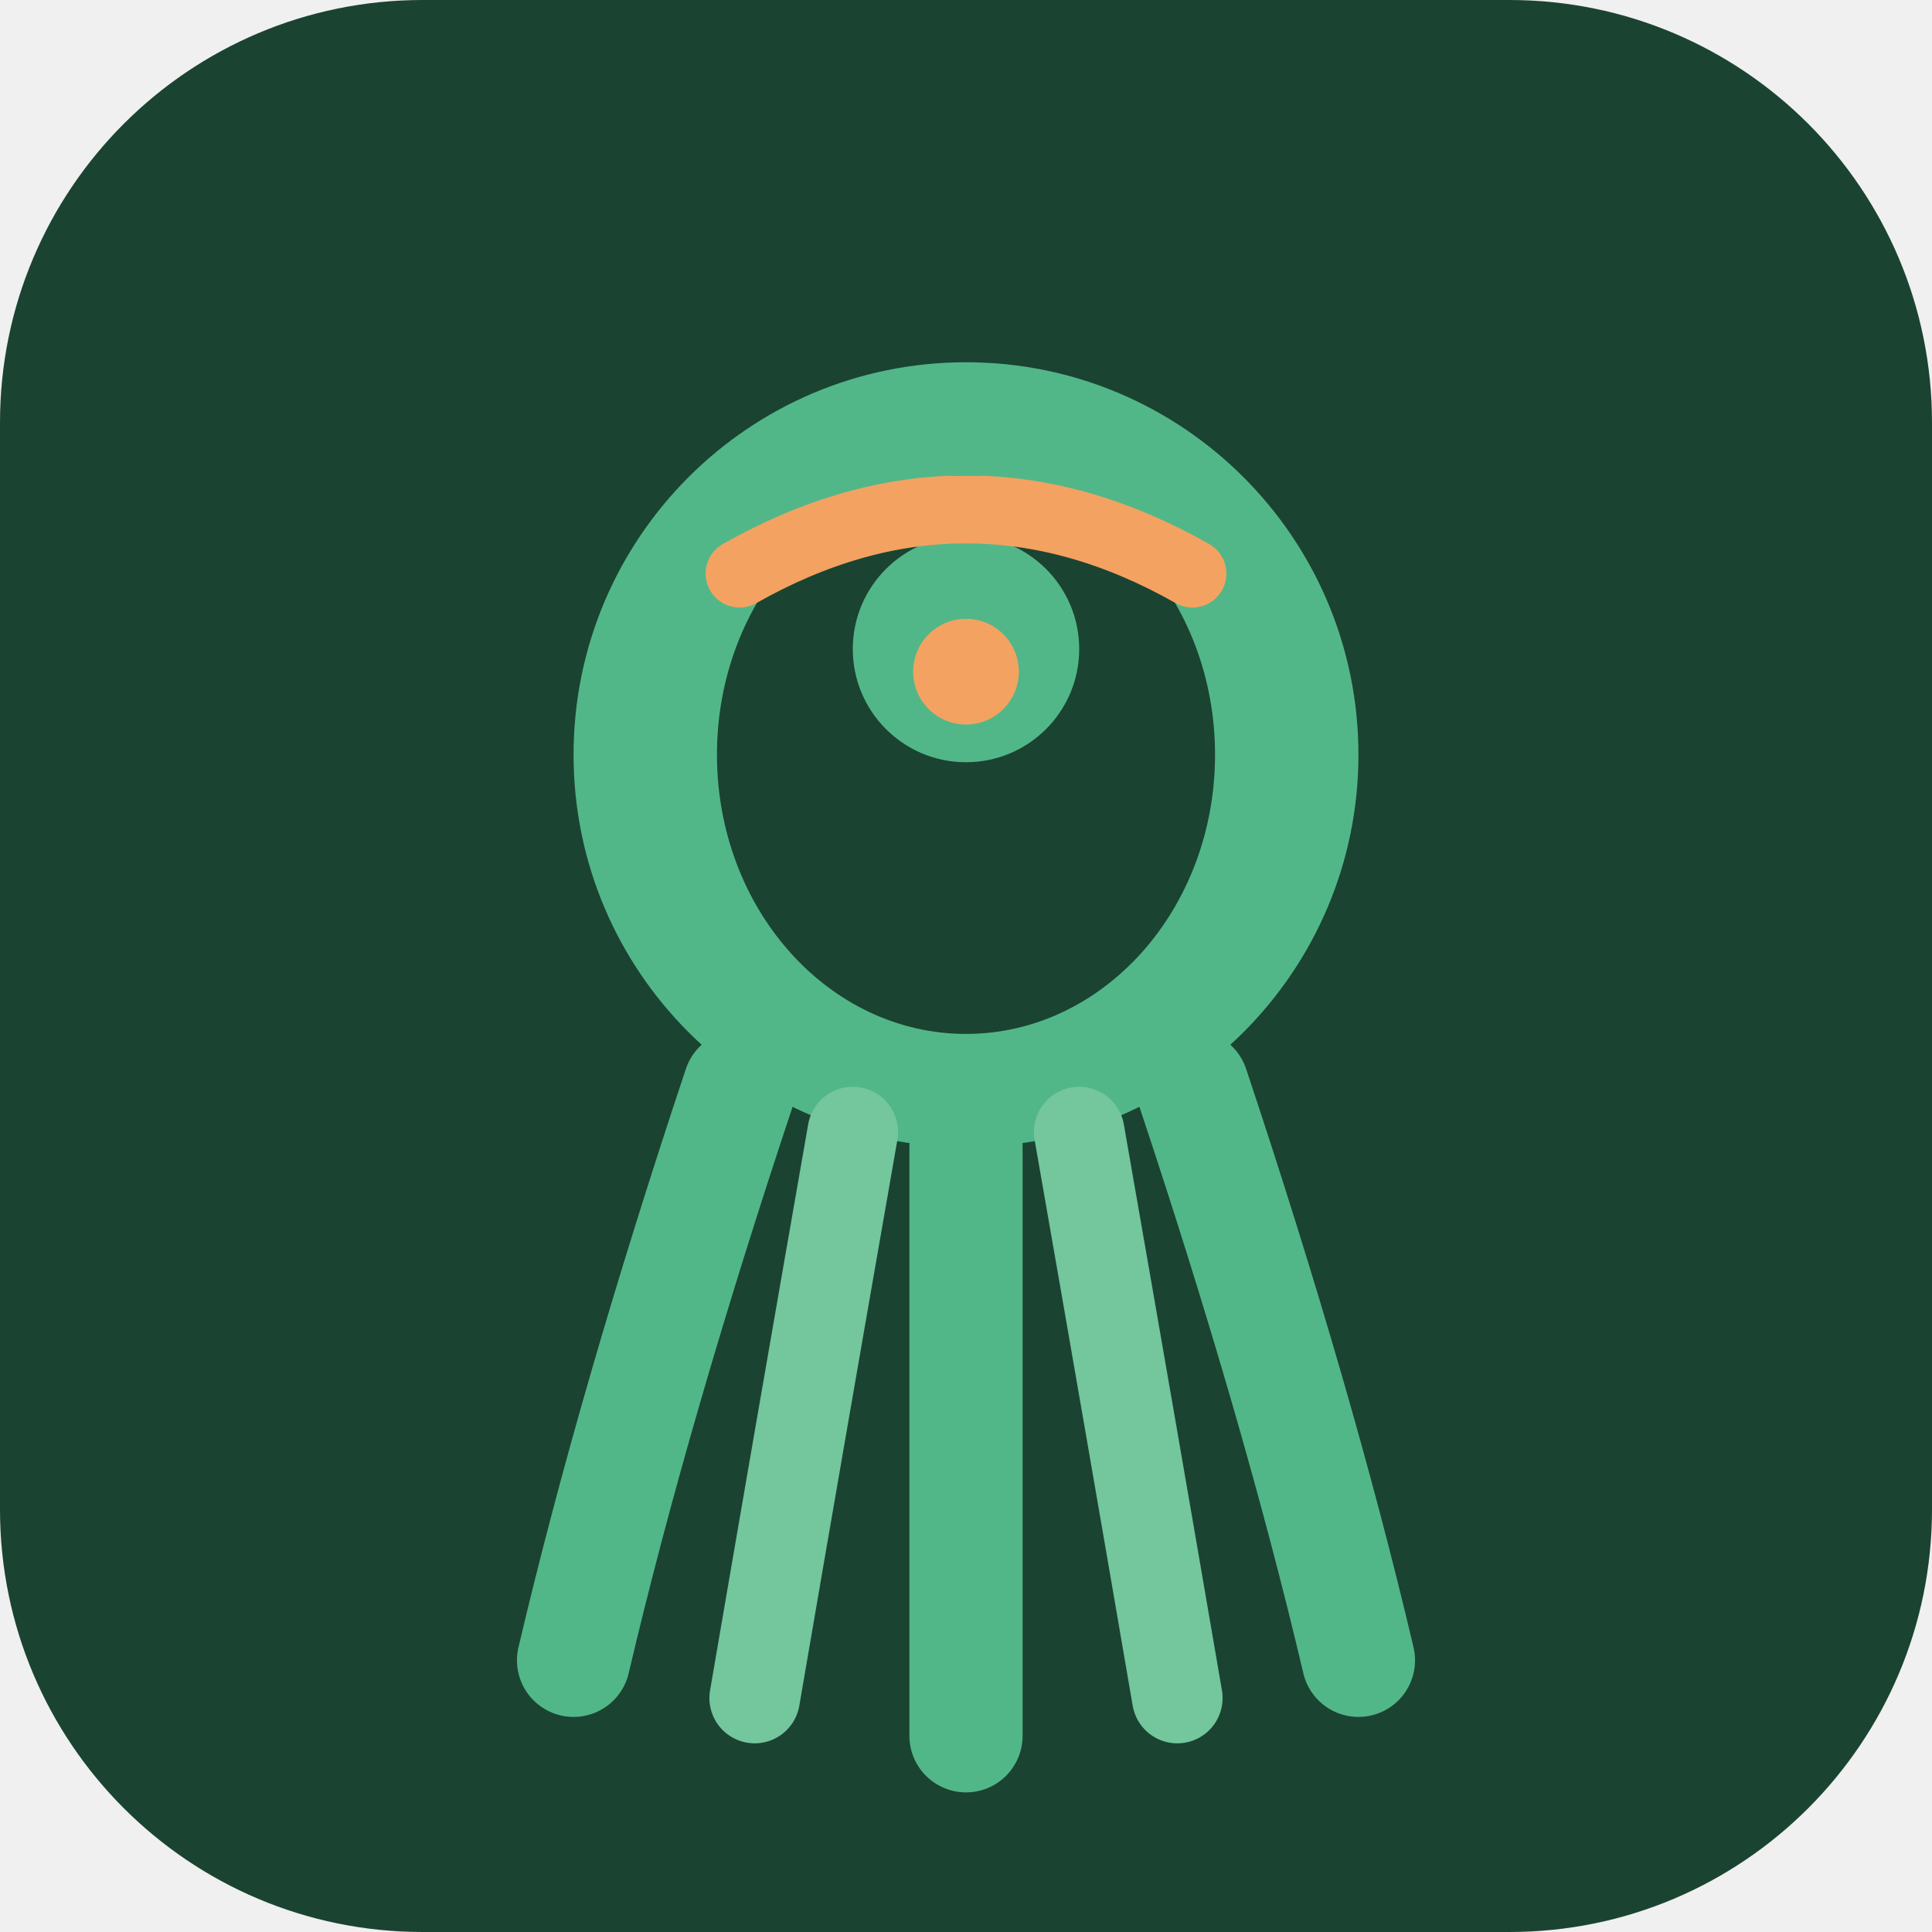
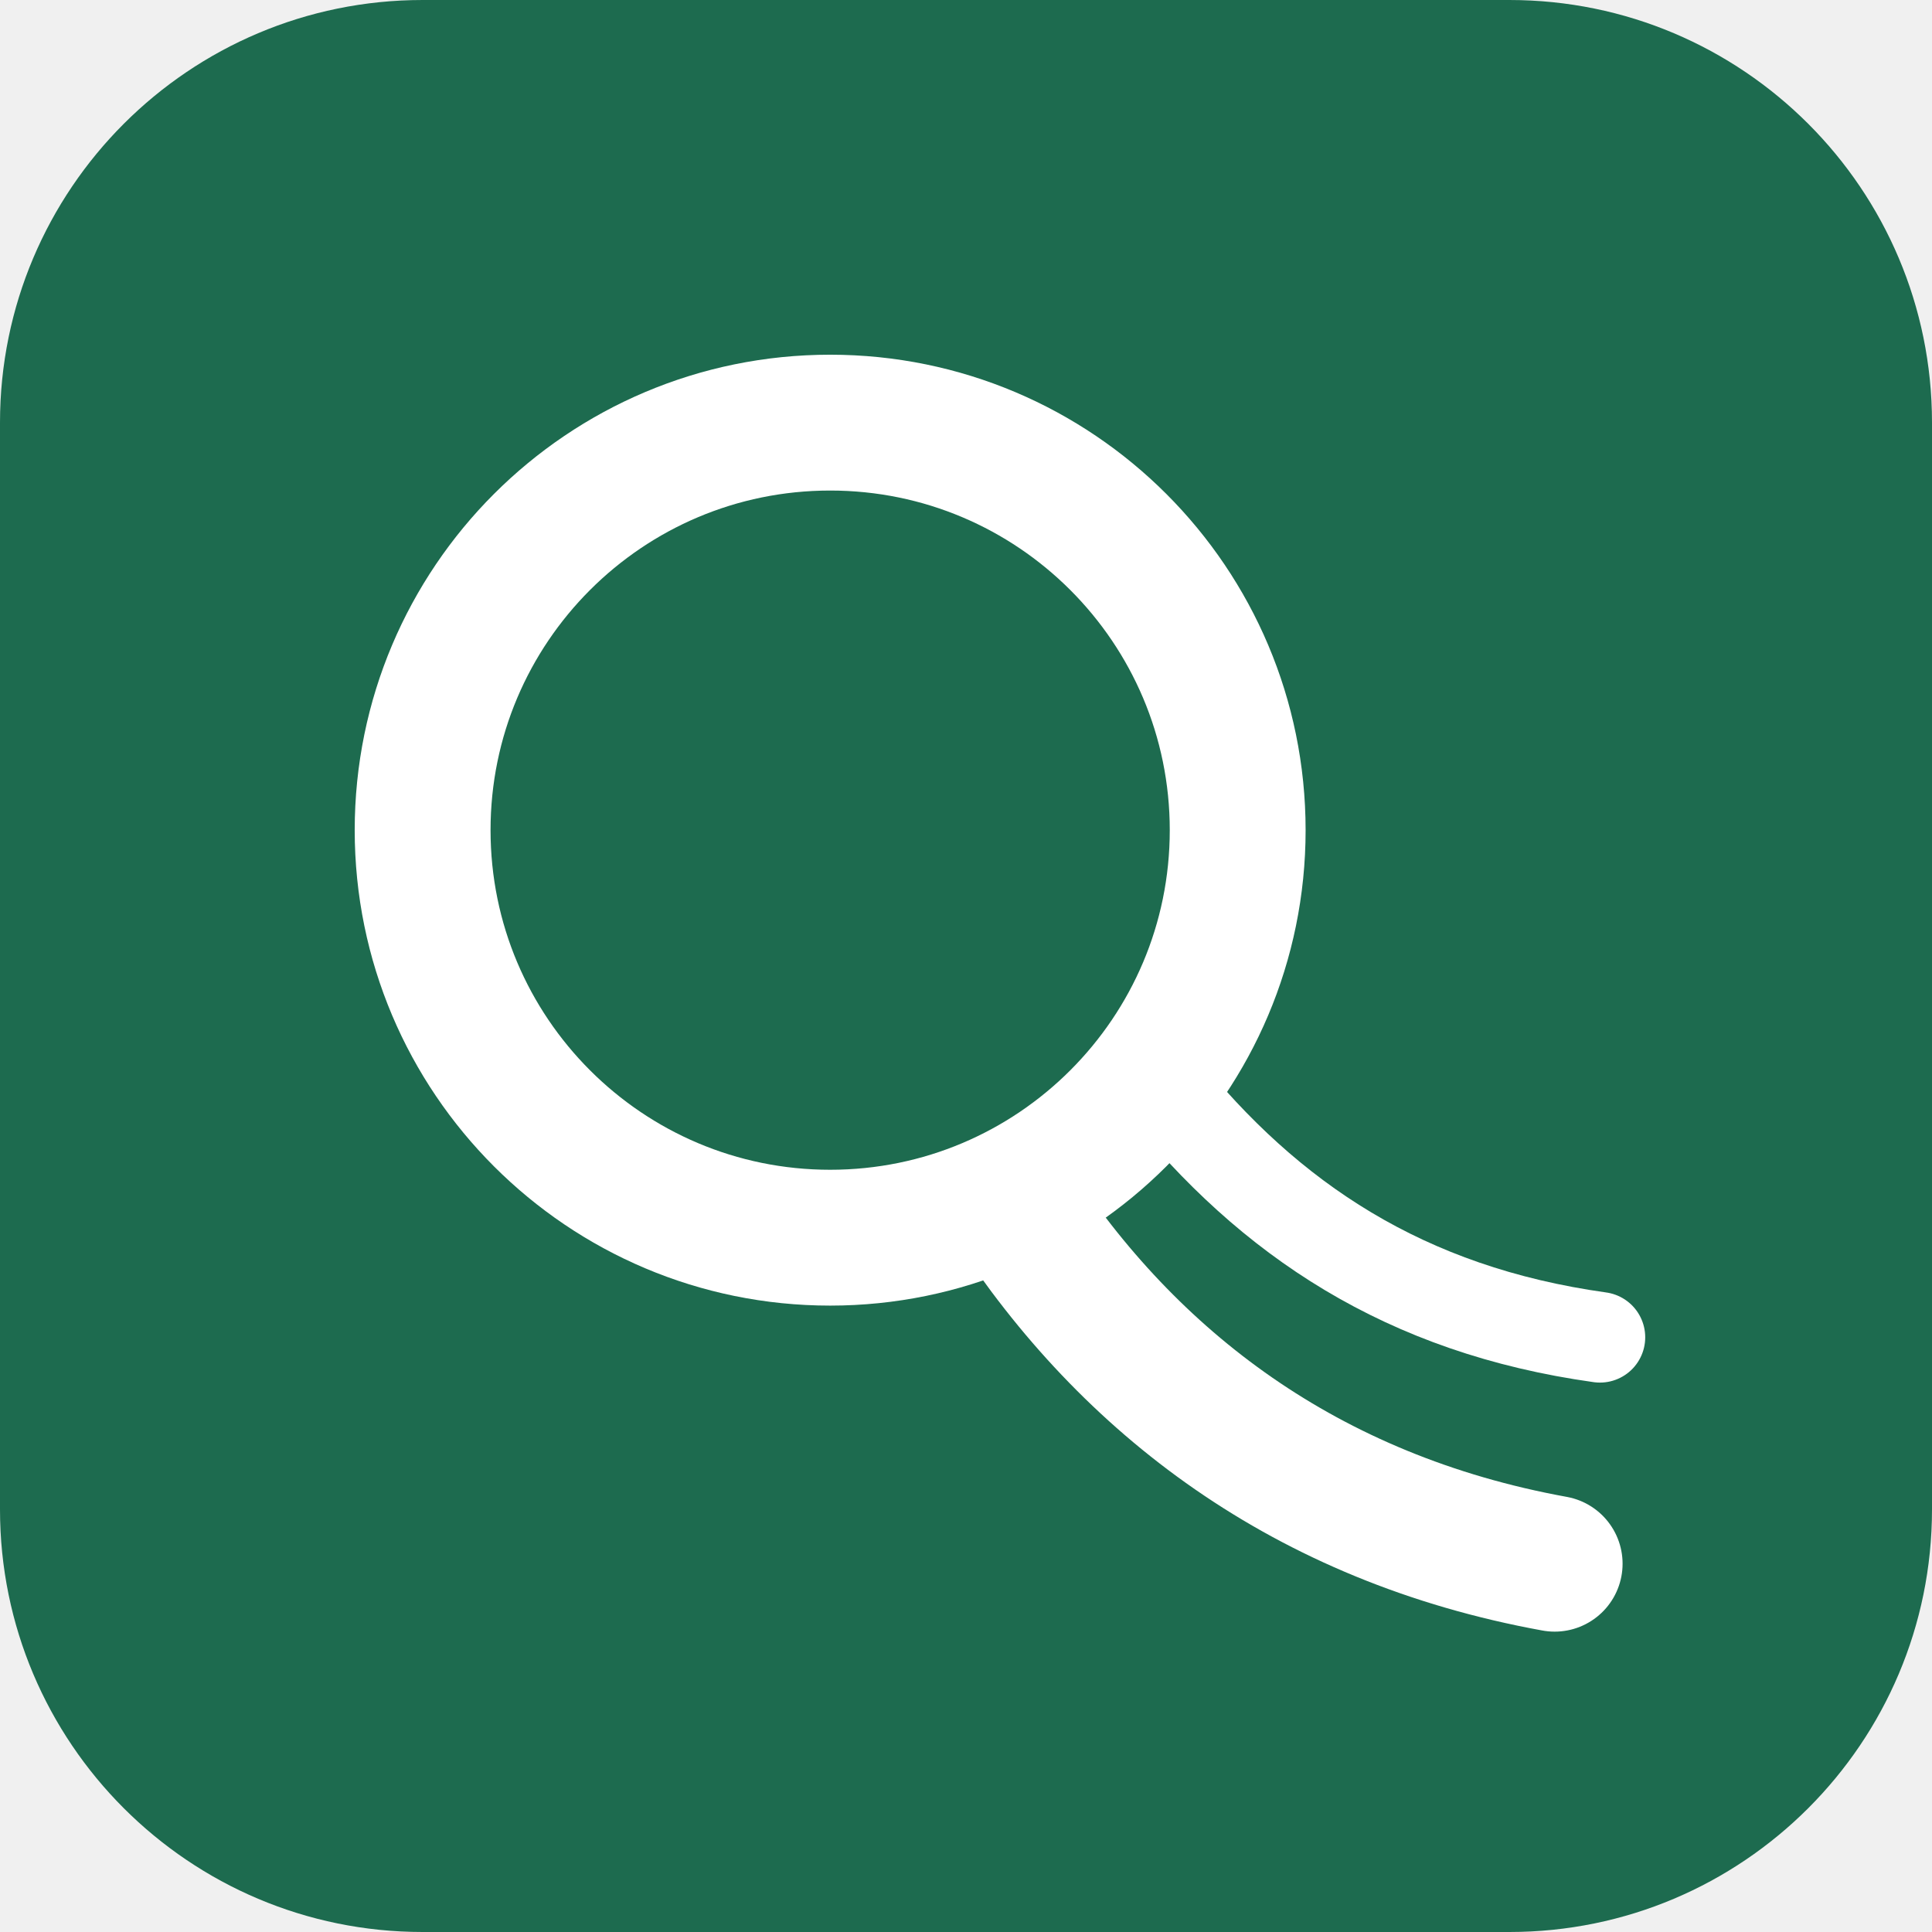
- <svg xmlns="http://www.w3.org/2000/svg" viewBox="0 0 512 512">
-   <rect width="512" height="512" rx="112" fill="#1B4332" />
-   <circle cx="256" cy="200" r="104" fill="#52B788" />
-   <ellipse cx="256" cy="200" rx="66" ry="74" fill="#1B4332" />
-   <circle cx="256" cy="172" r="30" fill="#52B788" />
-   <circle cx="256" cy="178" r="14" fill="#F4A261" />
-   <path d="M196 152 Q256 118 316 152" stroke="#F4A261" stroke-width="18" stroke-linecap="round" fill="none" />
-   <path d="M196 288 Q168 372 152 440" stroke="#52B788" stroke-width="30" stroke-linecap="round" fill="none" />
-   <path d="M226 300 Q212 380 200 450" stroke="#74C69D" stroke-width="24" stroke-linecap="round" fill="none" />
-   <path d="M256 304 Q256 390 256 460" stroke="#52B788" stroke-width="30" stroke-linecap="round" fill="none" />
-   <path d="M286 300 Q300 380 312 450" stroke="#74C69D" stroke-width="24" stroke-linecap="round" fill="none" />
-   <path d="M316 288 Q344 372 360 440" stroke="#52B788" stroke-width="30" stroke-linecap="round" fill="none" />
+ <svg xmlns="http://www.w3.org/2000/svg" viewBox="0 0 32 32">
+   <rect width="32" height="32" rx="7" fill="#1d6b4f" />
+   <g fill="none" stroke="#fff" stroke-linecap="round" transform="translate(4 4) scale(.75)">
+     <circle cx="13" cy="13" r="9" stroke-width="3" />
+     <path d="M17 21.2c2.6 4 6.5 7 12 8" stroke-width="3" />
+     <path d="M20.3 18.6c2.4 3 5.4 5 9.7 5.6" stroke-width="2" />
+   </g>
</svg>
